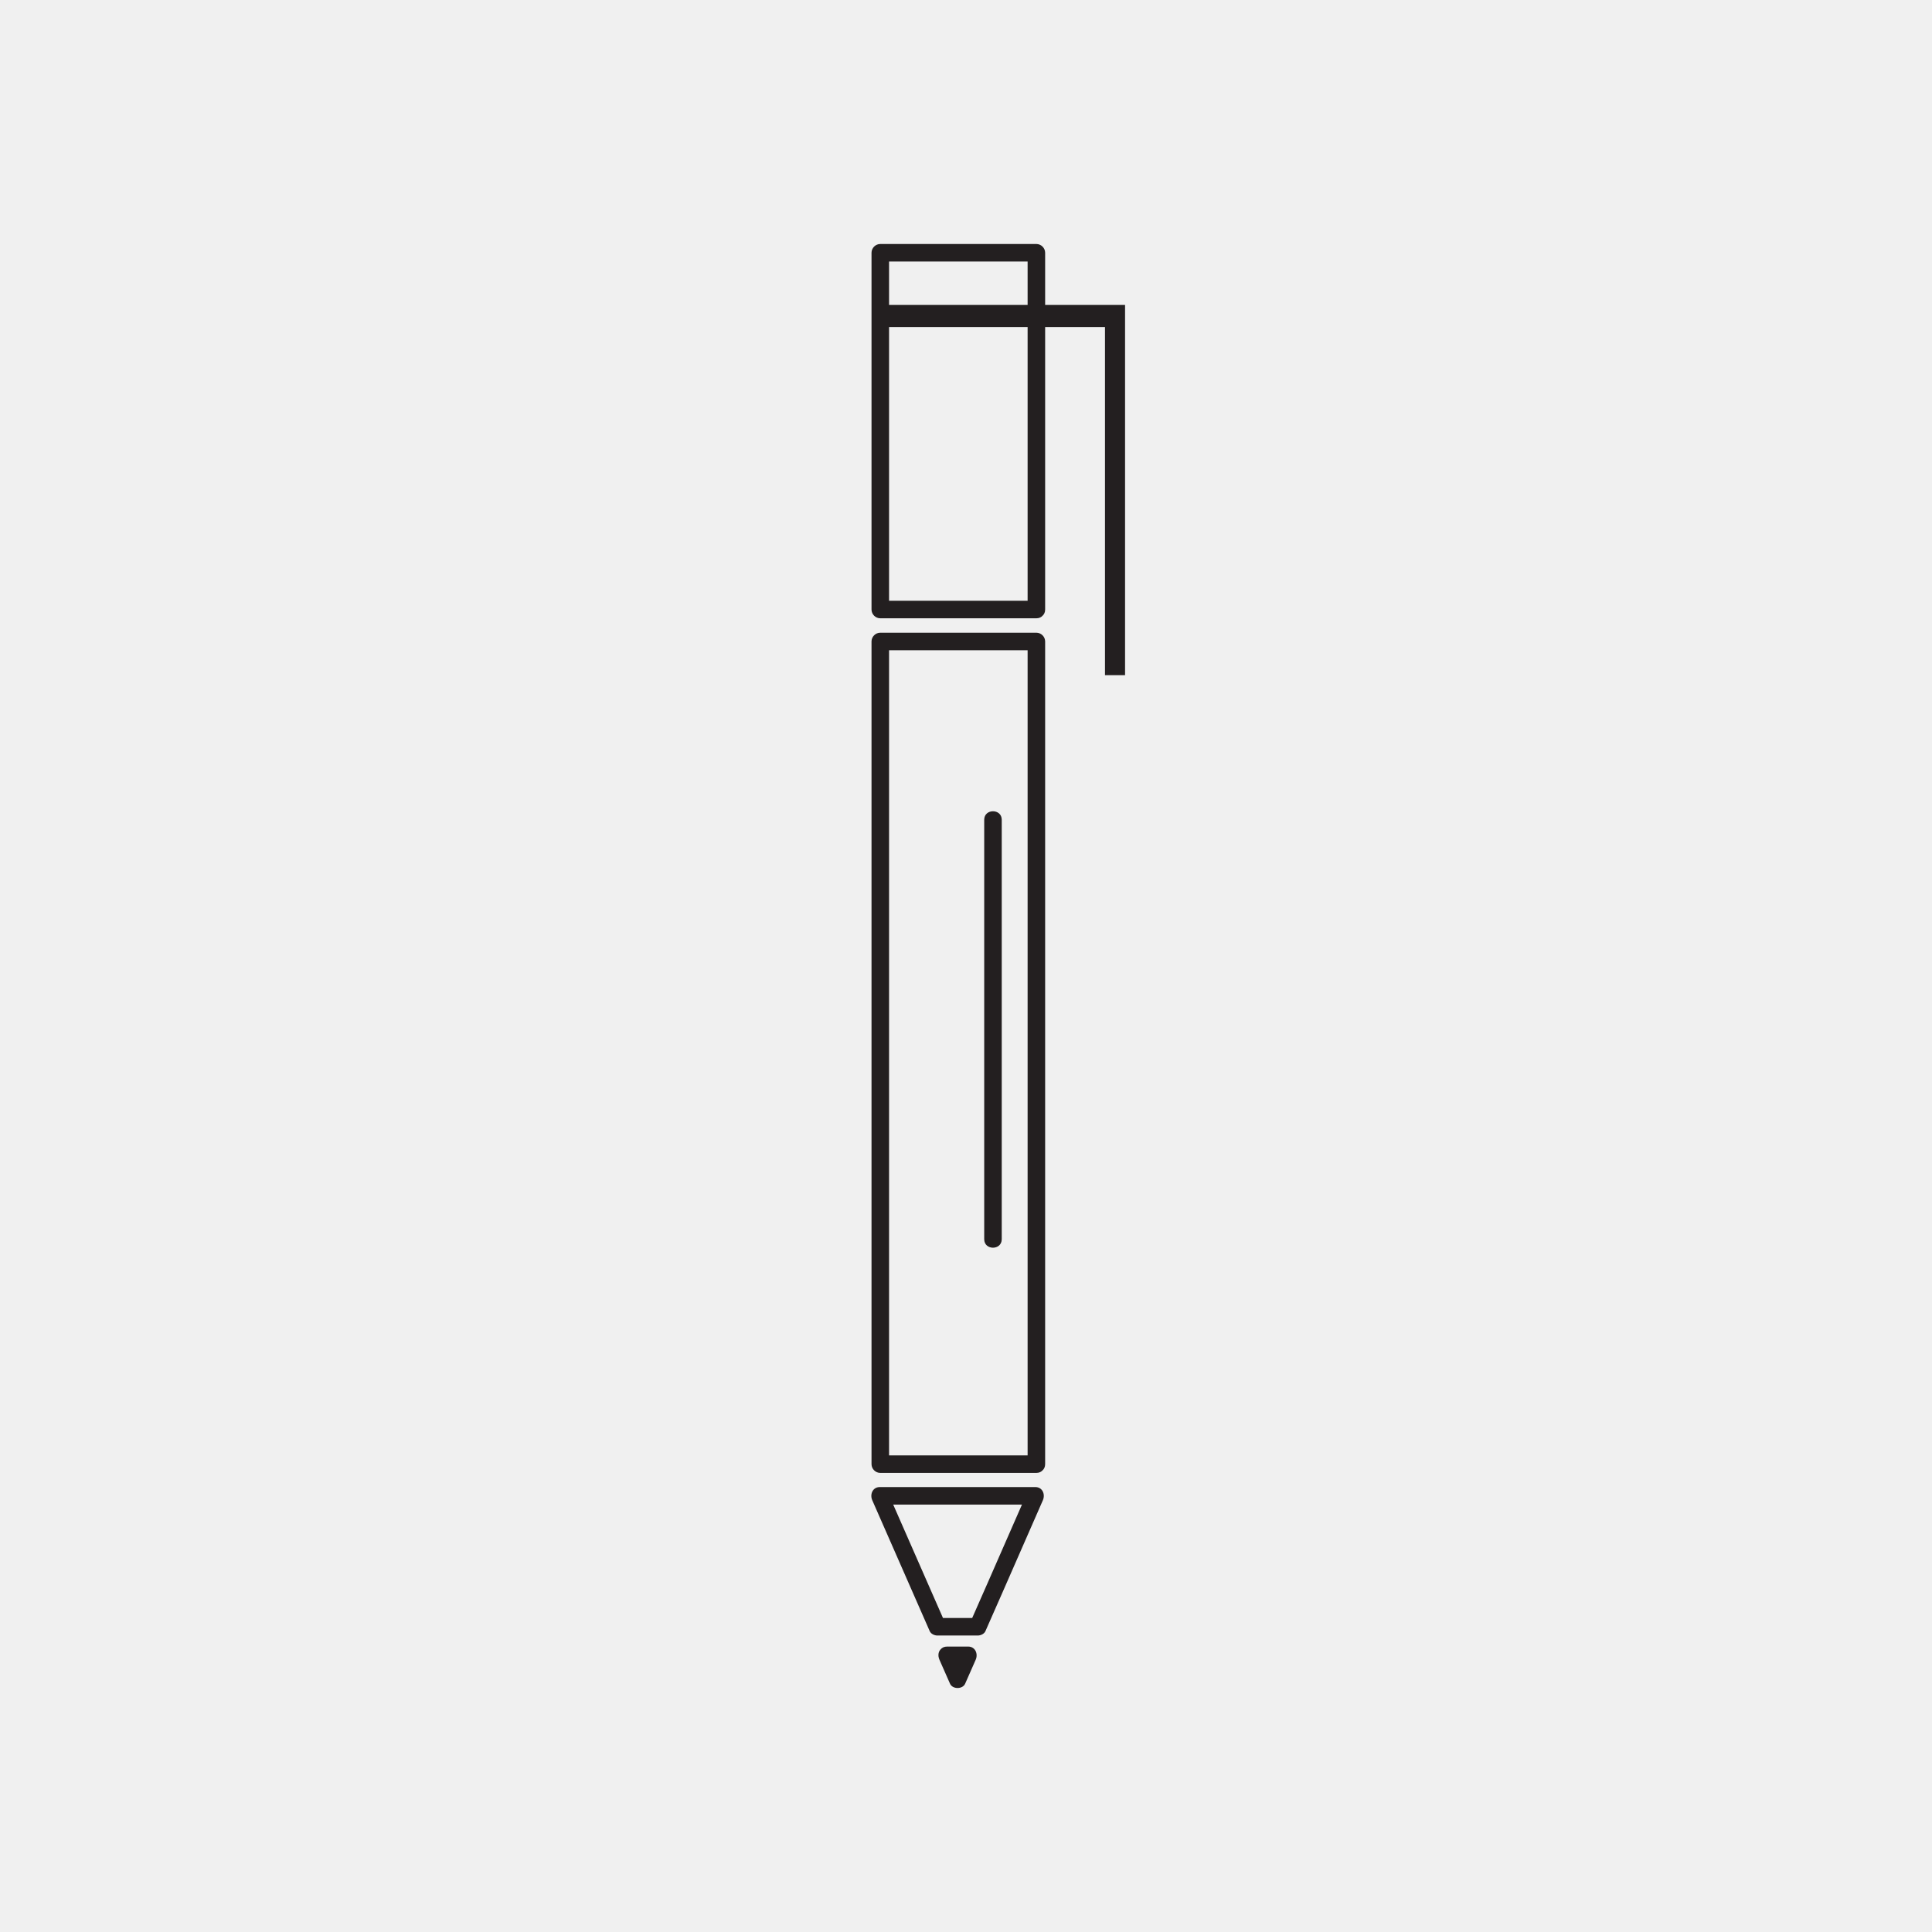
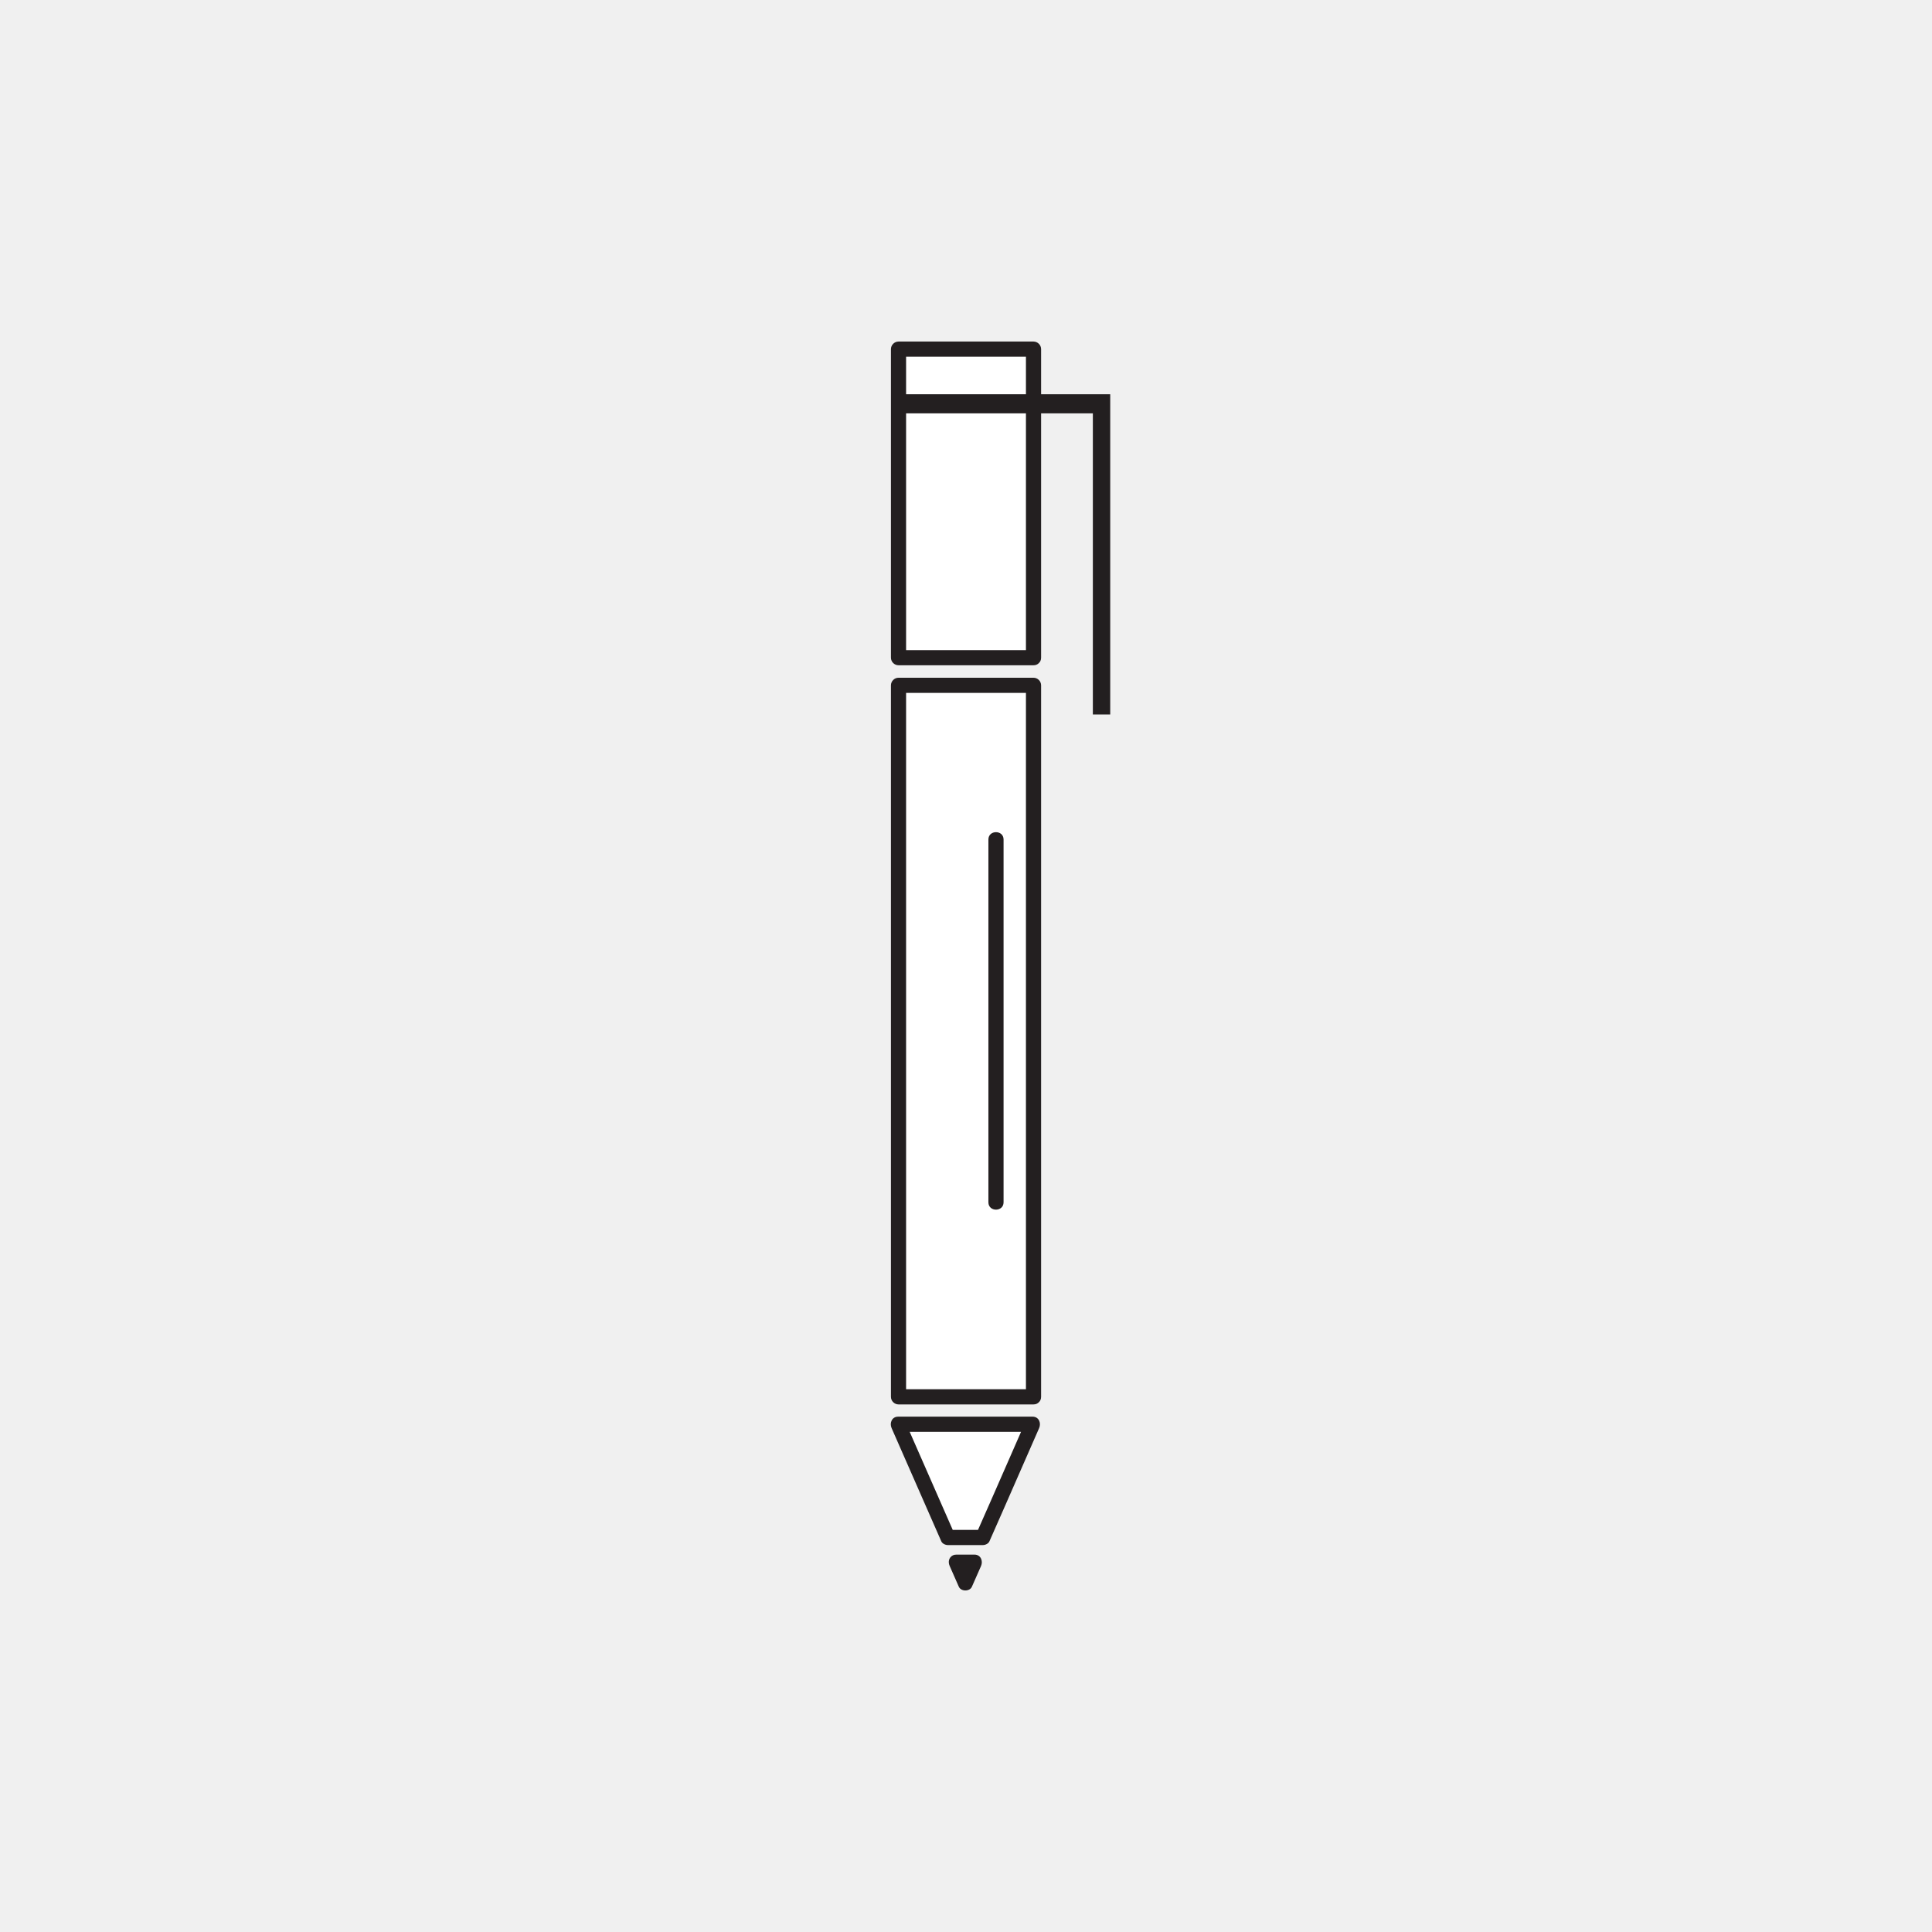
- <svg xmlns="http://www.w3.org/2000/svg" version="1.1" id="Layer_1" x="0px" y="0px" width="600px" height="600px" viewBox="-999.5 400.5 600 600" enable-background="new -999.5 400.5 600 600" xml:space="preserve">
+ <svg xmlns="http://www.w3.org/2000/svg" version="1.1" id="Layer_1" x="0px" y="0px" width="560px" height="560px" viewBox="0 0 560 560" enable-background="new 0 0 560 560" xml:space="preserve">
  <g>
    <g>
+       <rect x="260.438" y="198.642" fill="#FFFFFF" width="39.132" height="206.237" />
      <g>
-         <path fill="#231F20" d="M-693.843,655.08c0,43.424,0,86.849,0,130.271c0,3.511,5.443,3.511,5.443,0c0-43.425,0-86.851,0-130.271     C-688.399,651.568-693.843,651.568-693.843,655.08L-693.843,655.08z" />
+         <path fill="#231F20" d="M299.571,402.684c-13.045,0-26.088,0-39.132,0c0.732,0.732,1.465,1.465,2.197,2.197     c0-41.36,0-82.72,0-124.082c0-27.385,0-54.771,0-82.157c-0.732,0.732-1.465,1.465-2.197,2.197c13.045,0,26.088,0,39.132,0     c-0.731-0.732-1.465-1.465-2.197-2.197c0,41.361,0,82.72,0,124.082c0,27.385,0,54.771,0,82.157c0,2.835,4.395,2.835,4.395,0     c0-41.36,0-82.72,0-124.082c0-27.385,0-54.771,0-82.157c0-1.197-0.999-2.197-2.197-2.197c-13.045,0-26.088,0-39.132,0     c-1.197,0-2.197,1-2.197,2.197c0,41.361,0,82.72,0,124.082c0,27.385,0,54.771,0,82.157c0,1.198,1,2.197,2.197,2.197     c13.045,0,26.088,0,39.132,0C302.404,407.078,302.404,402.684,299.571,402.684z" />
+       </g>
+     </g>
+     <g>
+       <rect x="260.438" y="101.197" fill="#FFFFFF" width="39.132" height="89.438" />
+       <g>
+         <path fill="#231F20" d="M299.571,188.438c-13.045,0-26.088,0-39.132,0c0.732,0.733,1.465,1.466,2.197,2.197     c0-29.812,0-59.625,0-89.438c-0.732,0.732-1.465,1.465-2.197,2.197c13.045,0,26.088,0,39.132,0     c-0.731-0.732-1.465-1.465-2.197-2.197c0,29.812,0,59.625,0,89.438c0,2.834,4.395,2.834,4.395,0c0-29.812,0-59.625,0-89.438     c0-1.197-0.999-2.197-2.197-2.197c-13.045,0-26.088,0-39.132,0c-1.197,0-2.197,1-2.197,2.197c0,29.812,0,59.625,0,89.438     c0,1.198,1,2.197,2.197,2.197c13.045,0,26.088,0,39.132,0C302.404,192.832,302.404,188.438,299.571,188.438z" />
+       </g>
+     </g>
+     <g>
+       <polygon fill="#FFFFFF" points="289.556,435.074 299.303,412.823 279.814,412.823 260.327,412.823 270.076,435.074     274.733,445.646 284.896,445.646   " />
+       <g>
+         <path fill="#231F20" d="M291.452,436.184c3.249-7.416,6.498-14.834,9.748-22.25c0.645-1.475-0.087-3.308-1.897-3.308     c-12.991,0-25.983,0-38.976,0c-1.811,0-2.542,1.833-1.896,3.308c4.794,10.943,9.588,21.887,14.406,32.822     c0.301,0.686,1.19,1.089,1.897,1.089c3.387,0,6.775,0,10.163,0c0.706,0,1.595-0.403,1.896-1.089     C288.348,443.23,289.9,439.709,291.452,436.184c1.131-2.567-2.655-4.808-3.793-2.217c-1.555,3.524-3.106,7.049-4.66,10.57     c0.633-0.362,1.264-0.724,1.897-1.087c-3.388,0-6.776,0-10.163,0c0.633,0.363,1.264,0.726,1.898,1.087     c-4.817-10.934-9.613-21.879-14.407-32.823c-0.632,1.103-1.264,2.205-1.897,3.307c12.992,0,25.984,0,38.976,0     c-0.634-1.102-1.265-2.204-1.896-3.307c-3.25,7.417-6.5,14.835-9.747,22.251C286.533,436.534,290.317,438.773,291.452,436.184z" />
      </g>
    </g>
    <g>
      <g>
-         <path fill="#231F20" d="M-677.643,852.479c-16.159,0-32.317,0-48.476,0c0.907,0.907,1.815,1.814,2.722,2.723     c0-51.236,0-102.475,0-153.711c0-33.925,0-67.852,0-101.776c-0.906,0.907-1.814,1.815-2.722,2.722c16.158,0,32.316,0,48.476,0     c-0.907-0.905-1.815-1.813-2.722-2.722c0,51.236,0,102.476,0,153.711c0,33.925,0,67.852,0,101.776c0,3.512,5.443,3.512,5.443,0     c0-51.236,0-102.475,0-153.711c0-33.925,0-67.852,0-101.776c0-1.482-1.238-2.722-2.722-2.722c-16.159,0-32.317,0-48.476,0     c-1.484,0-2.722,1.238-2.722,2.722c0,51.236,0,102.476,0,153.711c0,33.925,0,67.852,0,101.776c0,1.482,1.237,2.723,2.722,2.723     c16.158,0,32.316,0,48.476,0C-674.132,857.923-674.132,852.479-677.643,852.479z" />
+         <path fill="#231F20" d="M286.494,243.336c0,35.054,0,70.108,0,105.16c0,2.834,4.395,2.834,4.395,0c0-35.054,0-70.108,0-105.16     C290.889,240.502,286.494,240.502,286.494,243.336L286.494,243.336z" />
      </g>
    </g>
    <g>
-       <g>
-         <path fill="#231F20" d="M-677.643,587.072c-16.159,0-32.317,0-48.476,0c0.907,0.906,1.815,1.813,2.722,2.722     c0-36.932,0-73.862,0-110.795c-0.906,0.908-1.814,1.815-2.722,2.723c16.158,0,32.316,0,48.476,0     c-0.907-0.906-1.815-1.813-2.722-2.723c0,36.932,0,73.862,0,110.795c0,3.511,5.443,3.511,5.443,0c0-36.932,0-73.862,0-110.795     c0-1.483-1.238-2.722-2.722-2.722c-16.159,0-32.317,0-48.476,0c-1.484,0-2.722,1.237-2.722,2.722c0,36.932,0,73.862,0,110.795     c0,1.483,1.237,2.723,2.722,2.723c16.158,0,32.316,0,48.476,0C-674.132,592.517-674.132,587.072-677.643,587.072z" />
-       </g>
+       <polyline fill="#231F20" points="260.438,119.81 316.77,119.81 316.77,207.092 321.803,207.092 321.803,114.277 260.438,114.277       " />
    </g>
    <g>
-       <polyline fill="#231F20" points="-726.119,502.057 -656.335,502.057 -656.335,610.181 -650.104,610.181 -650.104,495.202     -726.119,495.202   " />
-     </g>
-     <g>
+       <polygon points="277.17,452.814 279.814,458.812 282.459,452.812   " />
      <g>
-         <path fill="#231F20" d="M-687.701,893.979c4.026-9.188,8.051-18.375,12.076-27.564c0.799-1.825-0.106-4.096-2.351-4.096     c-16.094,0-32.188,0-48.283,0c-2.244,0-3.15,2.271-2.351,4.096c5.94,13.558,11.88,27.116,17.848,40.662     c0.373,0.848,1.476,1.348,2.351,1.348c4.196,0,8.393,0,12.589,0c0.875,0,1.976-0.5,2.351-1.348     C-691.546,902.709-689.624,898.345-687.701,893.979c1.402-3.182-3.287-5.954-4.7-2.746c-1.924,4.365-3.846,8.729-5.77,13.096     c0.784-0.45,1.566-0.898,2.35-1.35c-4.195,0-8.393,0-12.588,0c0.784,0.45,1.566,0.898,2.35,1.35     c-5.967-13.546-11.907-27.104-17.847-40.662c-0.785,1.366-1.567,2.731-2.352,4.097c16.094,0,32.189,0,48.283,0     c-0.784-1.364-1.567-2.729-2.351-4.097c-4.025,9.188-8.05,18.377-12.076,27.564     C-693.794,894.414-689.105,897.188-687.701,893.979z" />
-       </g>
-     </g>
-     <g>
-       <polygon points="-705.391,914.58 -702.117,922.011 -698.841,914.578   " />
-       <g>
-         <path fill="#231F20" d="M-707.74,915.954c1.091,2.477,2.182,4.954,3.274,7.431c0.785,1.783,3.915,1.783,4.7,0     c1.091-2.477,2.183-4.956,3.275-7.433c0.804-1.825-0.109-4.099-2.351-4.096c-2.183,0-4.366,0-6.549,0.002     c-3.51,0.001-3.511,5.443,0,5.442c2.183-0.001,4.366-0.001,6.549-0.002c-0.784-1.365-1.566-2.729-2.35-4.096     c-1.091,2.477-2.183,4.956-3.276,7.433c1.567,0,3.133,0,4.701,0c-1.091-2.477-2.183-4.954-3.274-7.431     c-0.599-1.359-2.556-1.662-3.724-0.977C-708.151,913.042-708.338,914.597-707.74,915.954z" />
+         <path fill="#231F20" d="M275.275,453.922c0.881,1.999,1.761,3.999,2.643,5.998c0.634,1.44,3.161,1.439,3.793,0     c0.881-1.999,1.764-4,2.645-5.999c0.649-1.474-0.088-3.309-1.896-3.308c-1.762,0.001-3.525,0.001-5.289,0.002     c-2.833,0.001-2.834,4.396,0,4.395c1.763-0.001,3.526-0.001,5.289-0.002c-0.633-1.102-1.265-2.204-1.896-3.307     c-0.882,2-1.764,4.001-2.646,6c1.264,0,2.529,0,3.793,0c-0.88-1.999-1.761-3.999-2.643-5.998     c-0.483-1.097-2.063-1.341-3.006-0.788C274.942,451.574,274.791,452.826,275.275,453.922z" />
      </g>
    </g>
  </g>
</svg>
